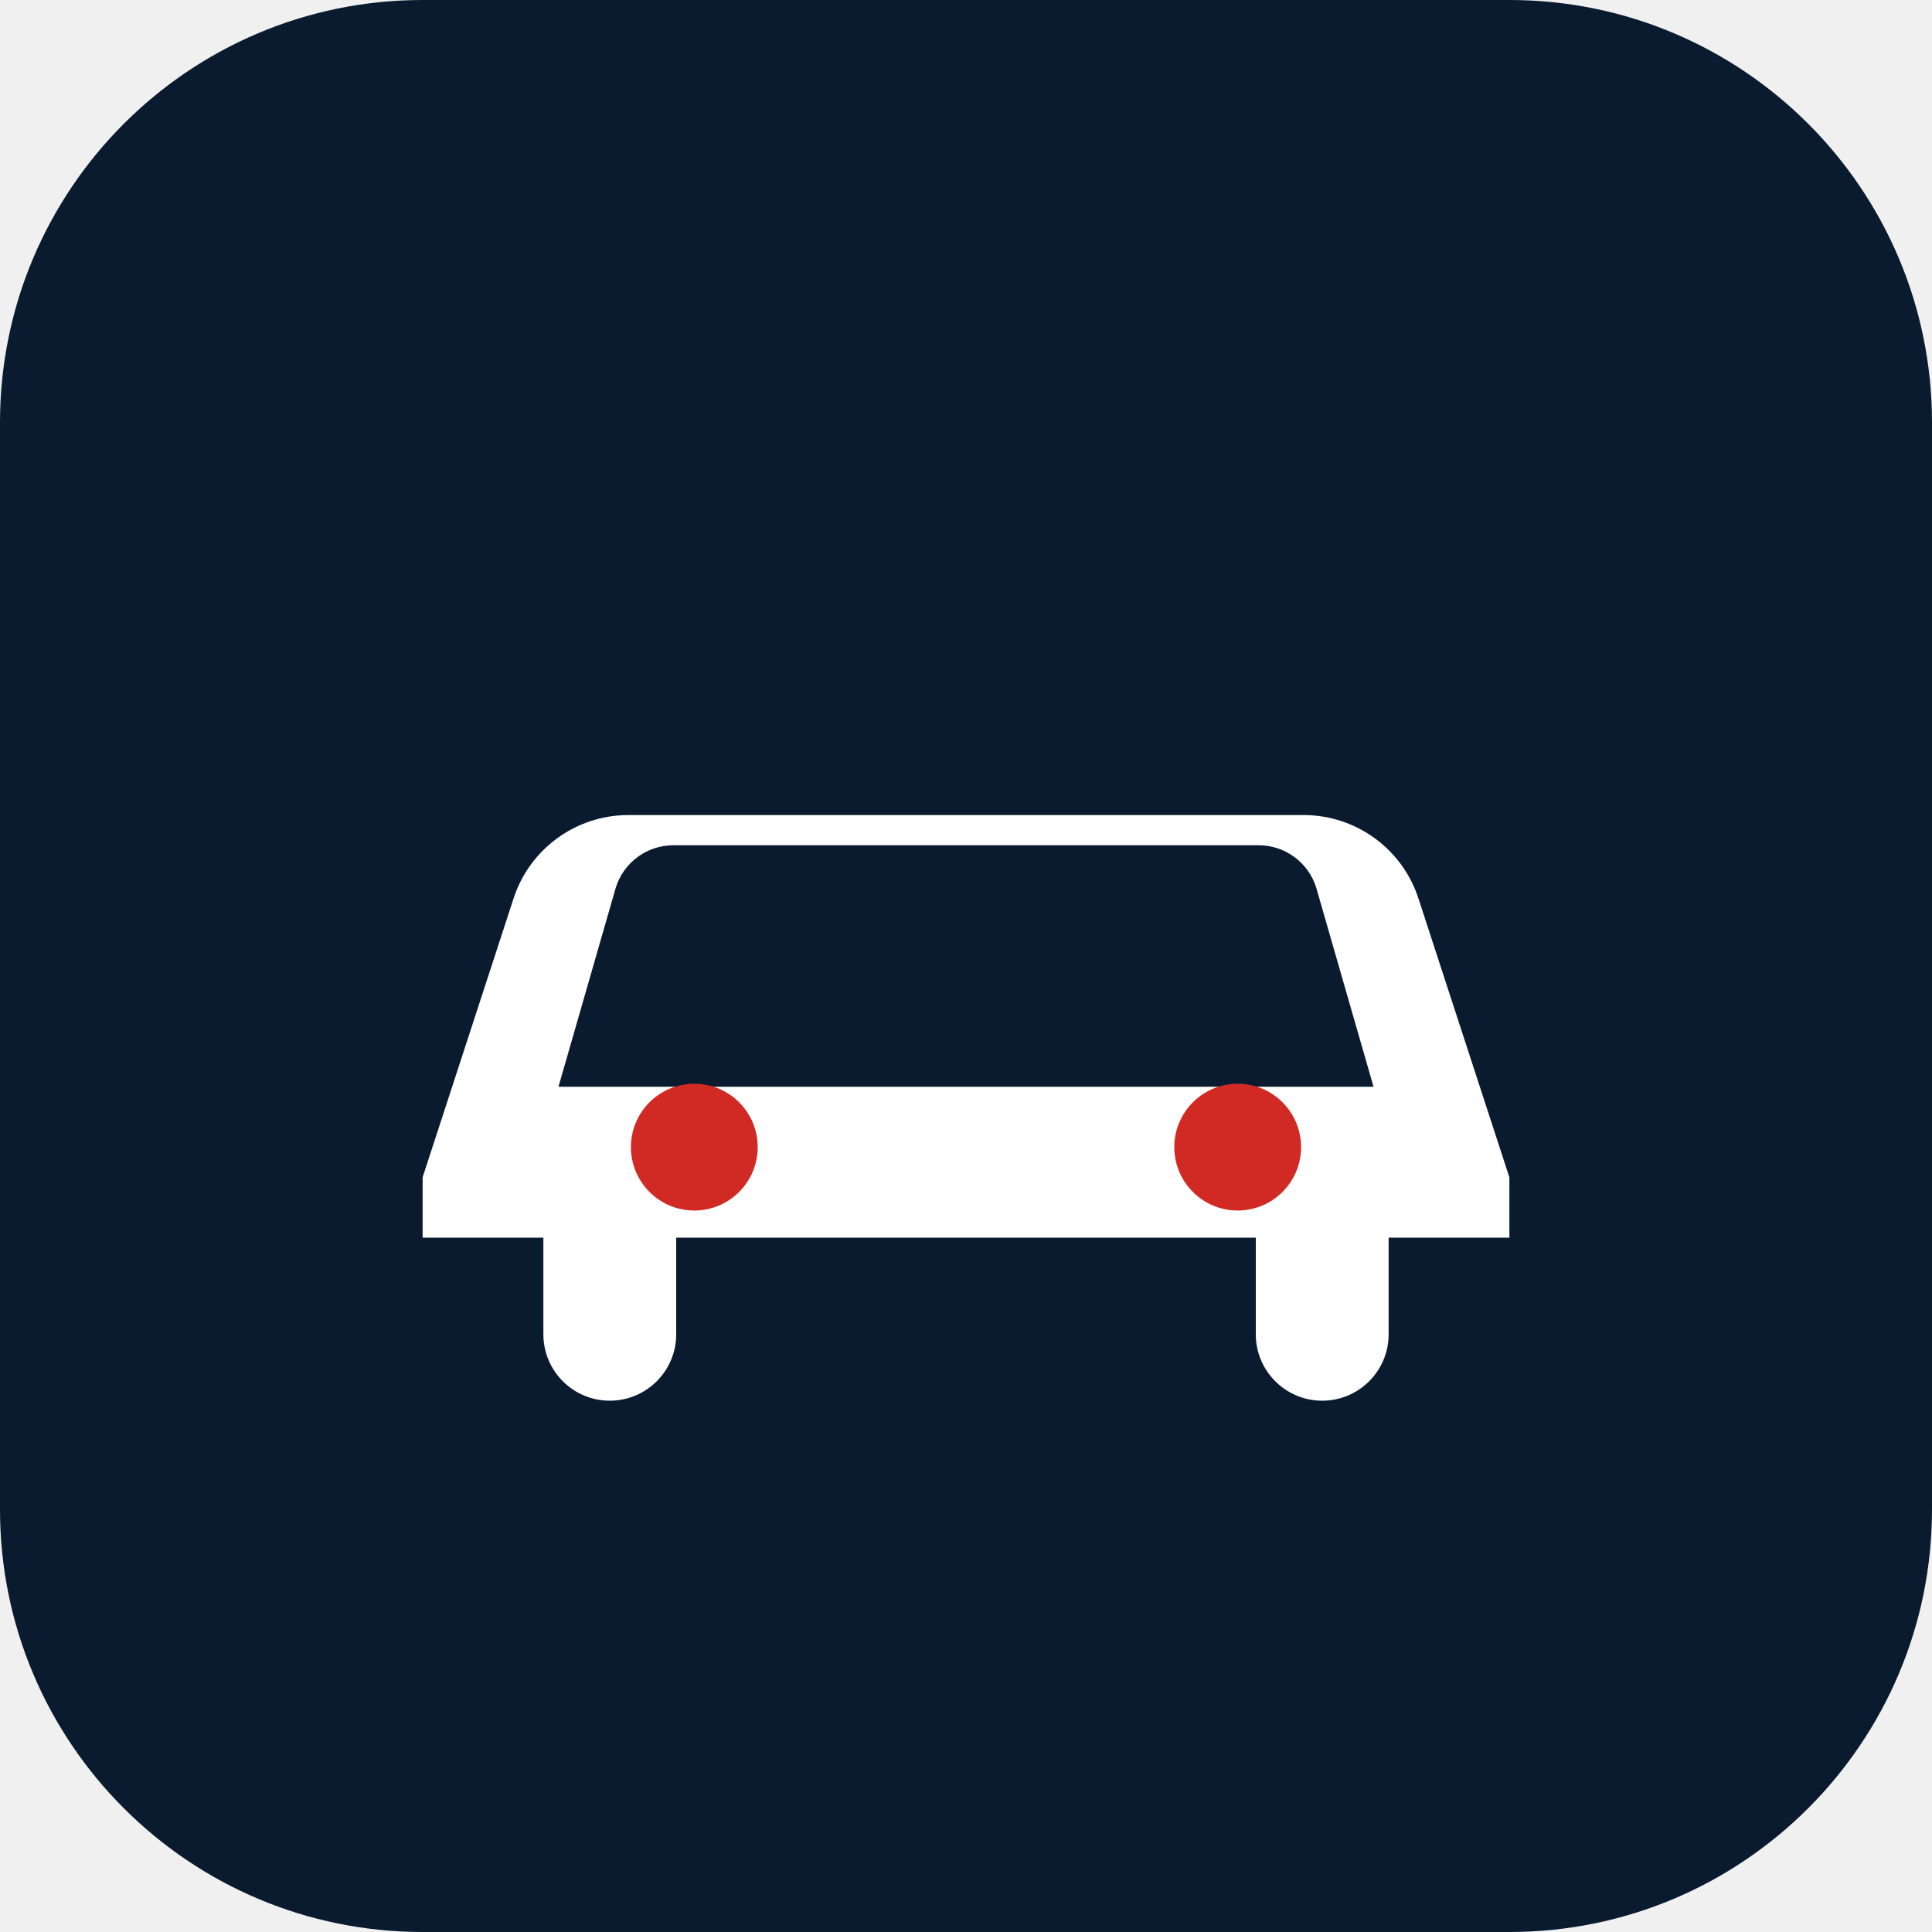
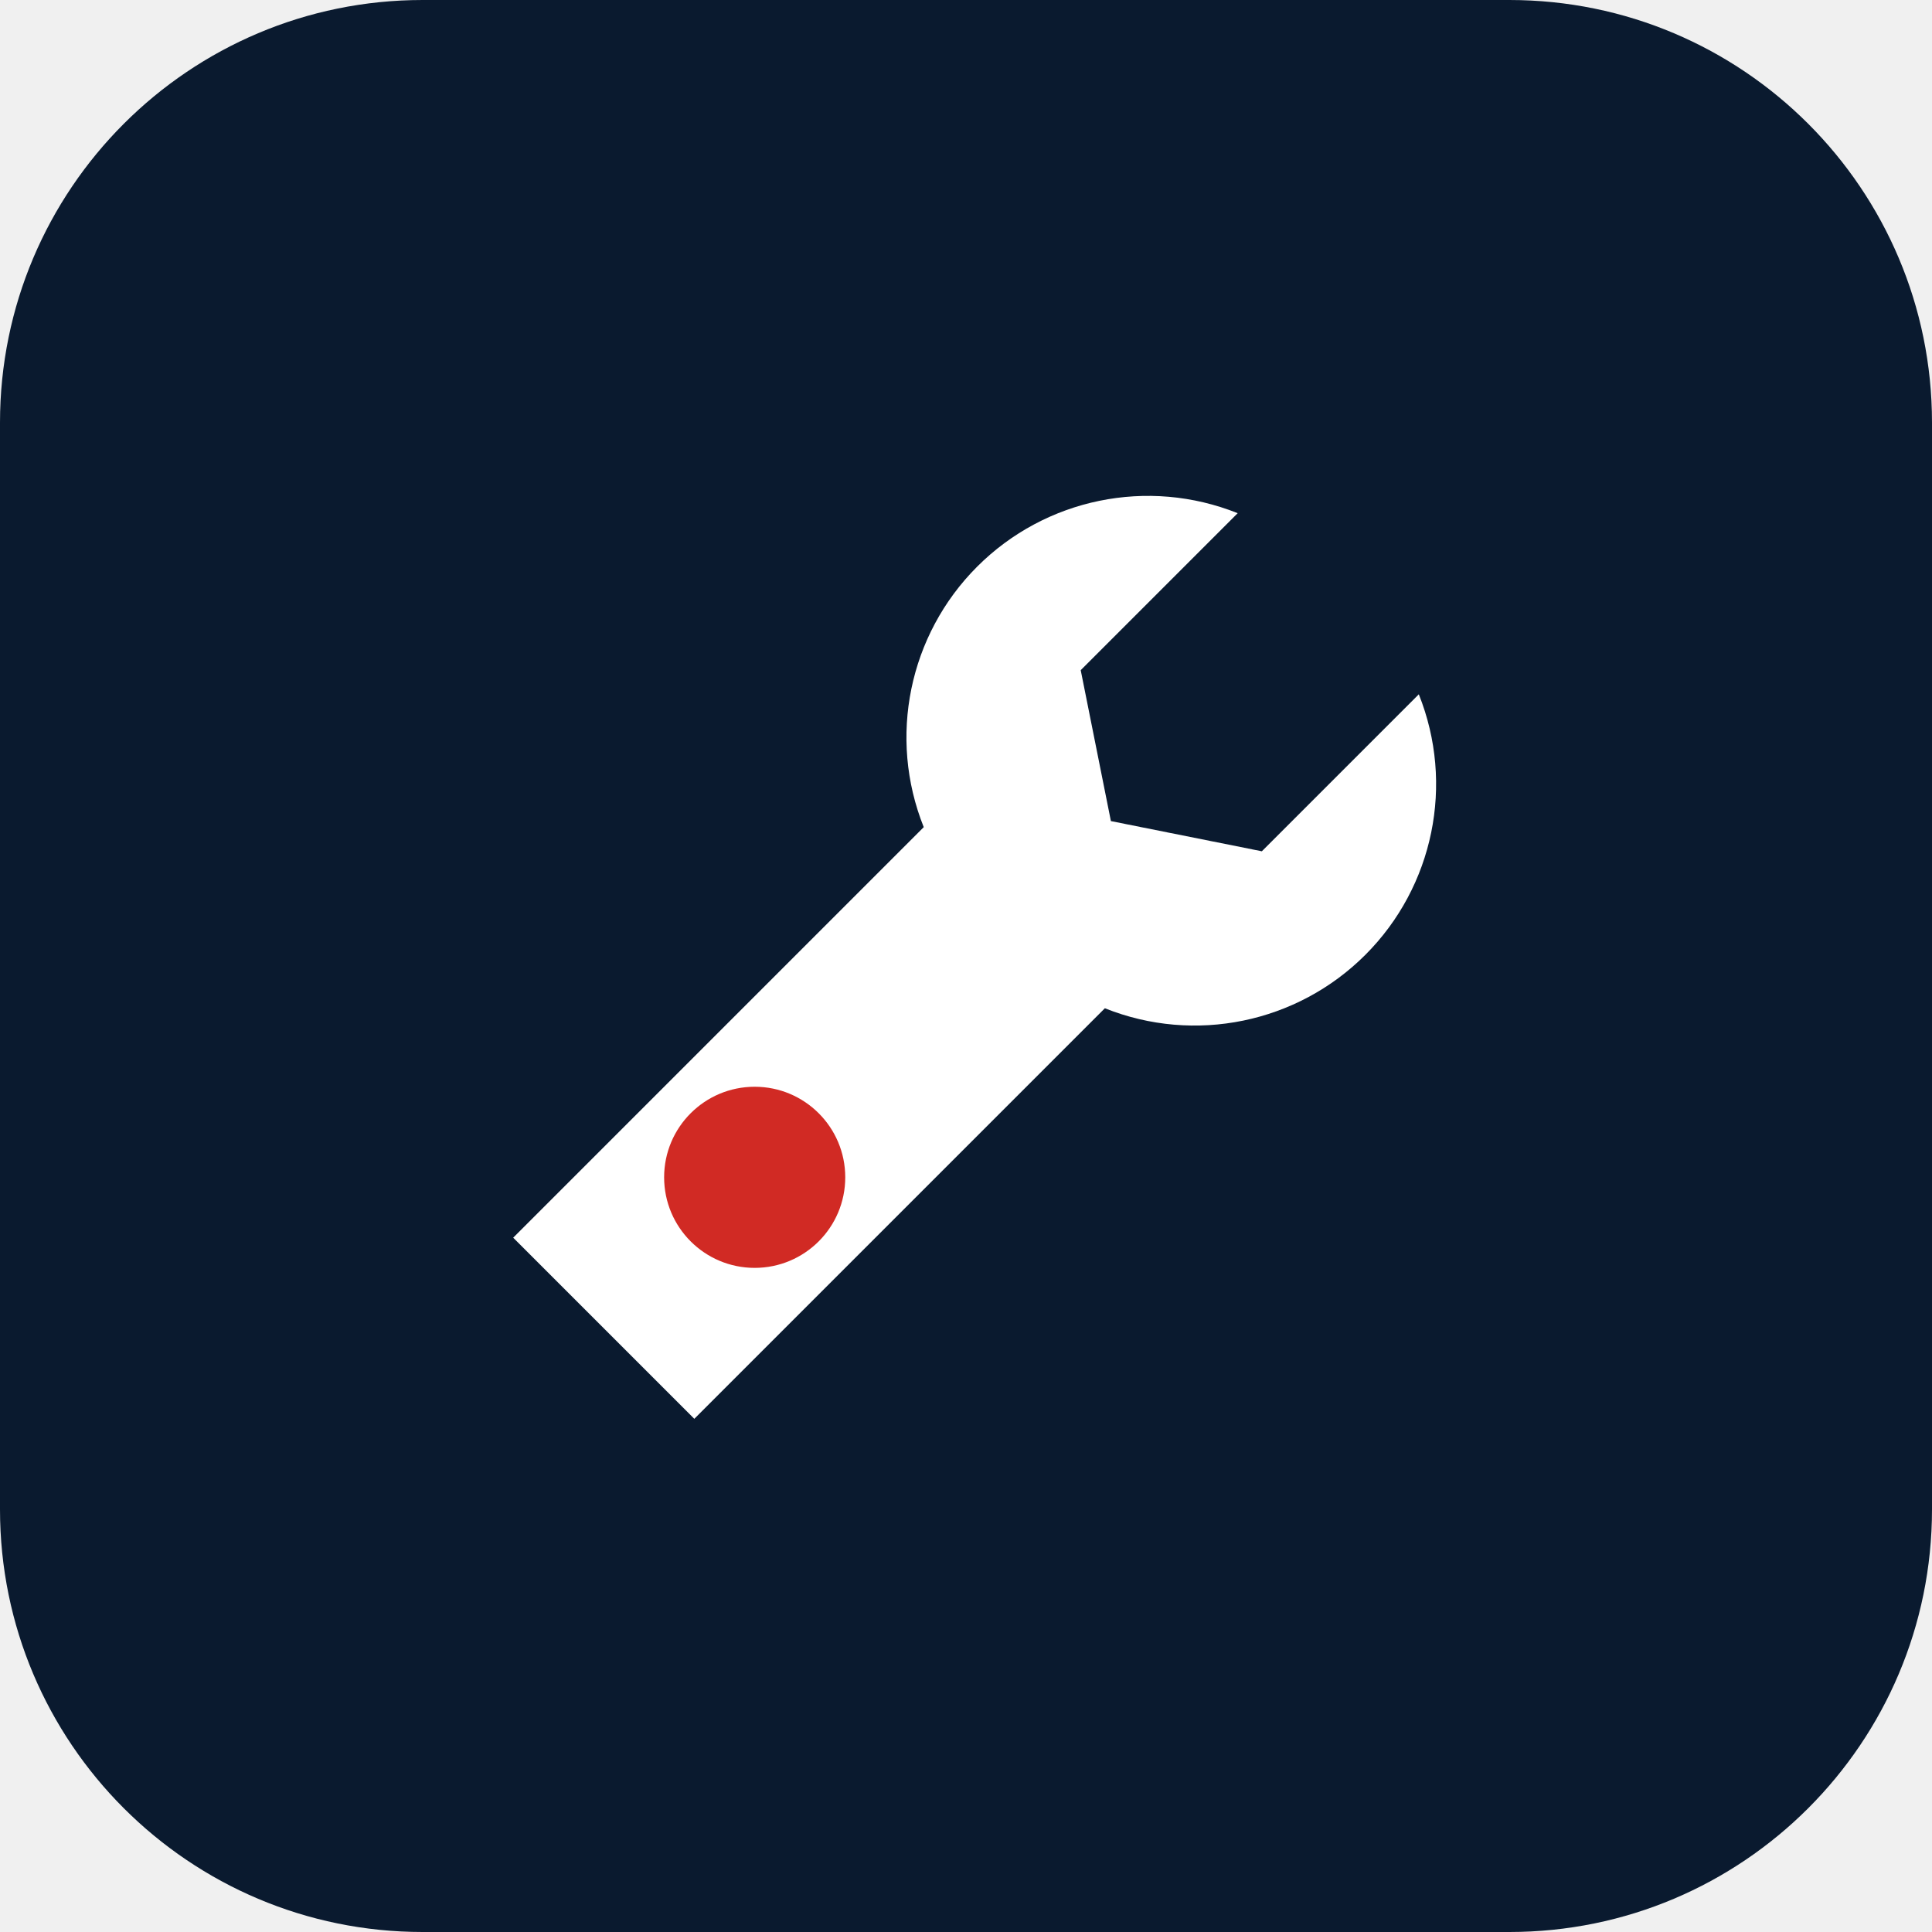
<svg xmlns="http://www.w3.org/2000/svg" viewBox="0 0 64 64">
  <rect width="64" height="64" rx="14" fill="#0a1a2f" />
-   <path d="M14 41v-2l3-9.2A4 4 0 0 1 20.8 27h22.4A4 4 0 0 1 47 29.8l3 9.2v2h-4v3.2a2.2 2.2 0 0 1-4.4 0V41H22.4v3.2a2.2 2.2 0 0 1-4.4 0V41z" fill="#fff" />
-   <path d="M20.4 29.4 18.5 36h27l-1.9-6.6a2 2 0 0 0-1.9-1.4H22.3a2 2 0 0 0-1.9 1.4z" fill="#0a1a2f" />
-   <circle cx="23" cy="38" r="2.1" fill="#d12a24" />
-   <circle cx="41" cy="38" r="2.1" fill="#d12a24" />
+   <path d="M41 17a8 8 0 0 0-10.4 10.4L17 41l6 6 13.6-13.6A8 8 0 0 0 47 23l-5.2 5.2-5-1-1-5z" fill="#fff" />
+   <circle cx="25" cy="39" r="3" fill="#d12a24" />
</svg>
